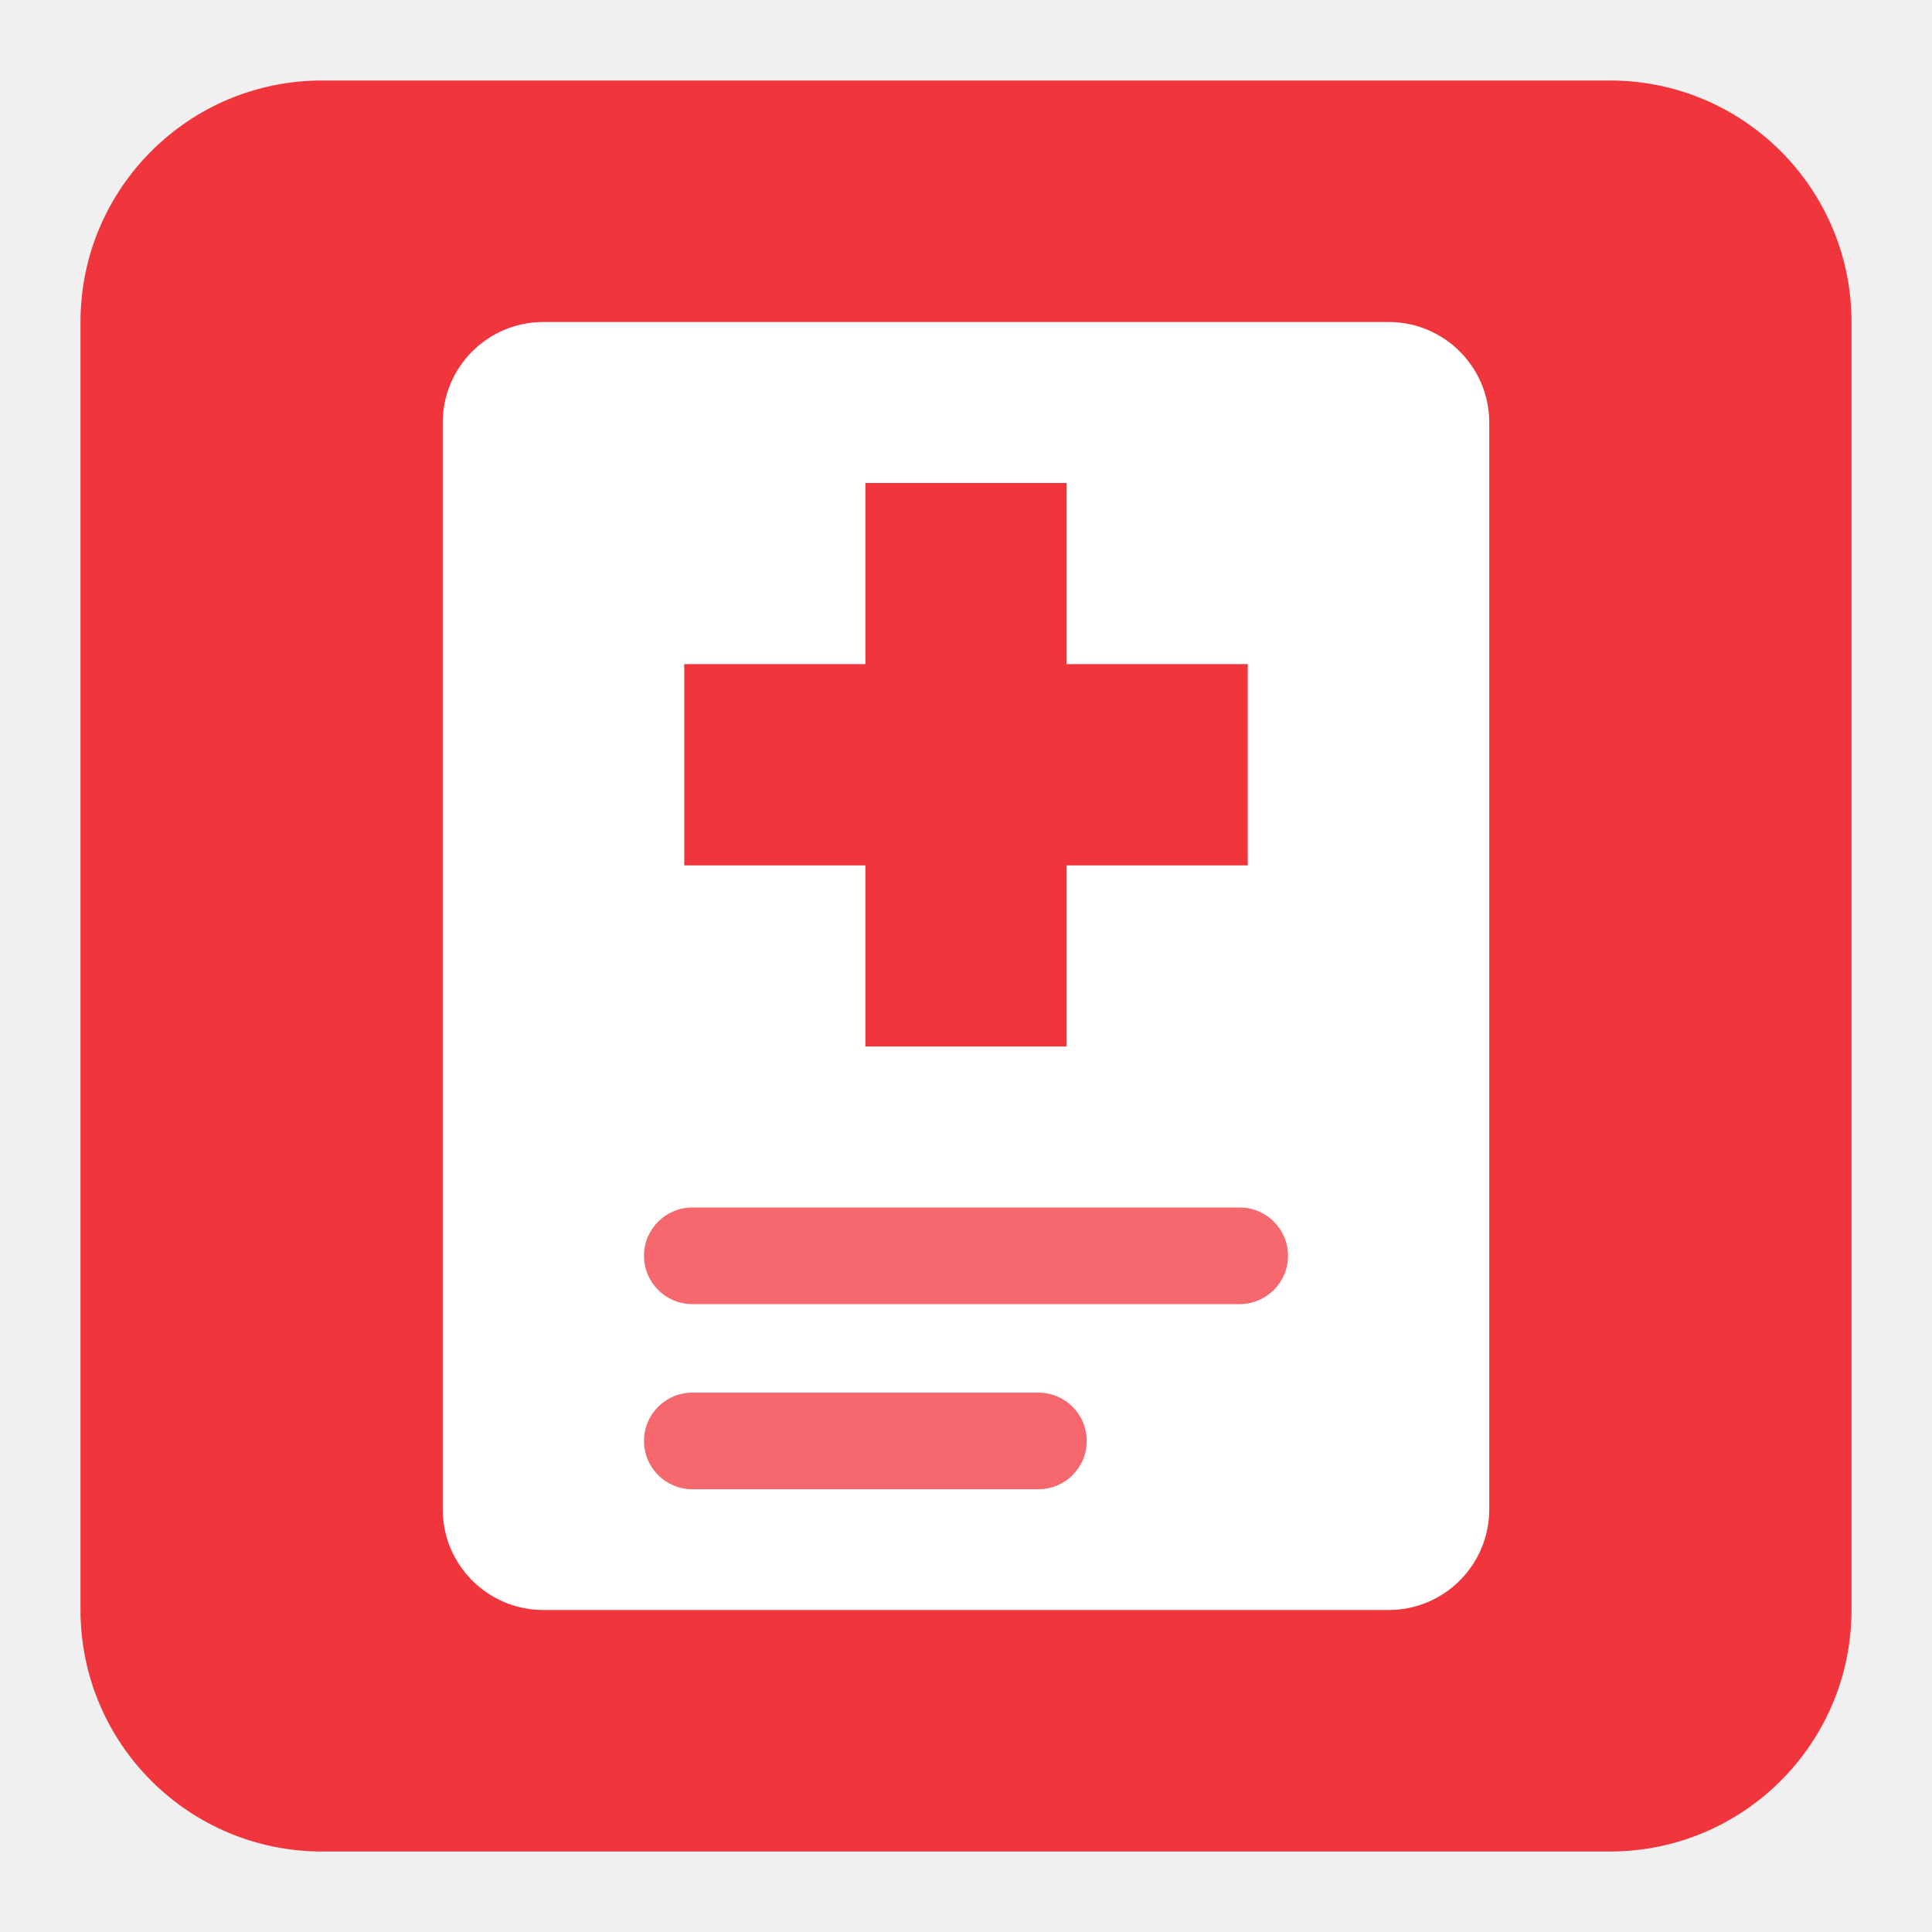
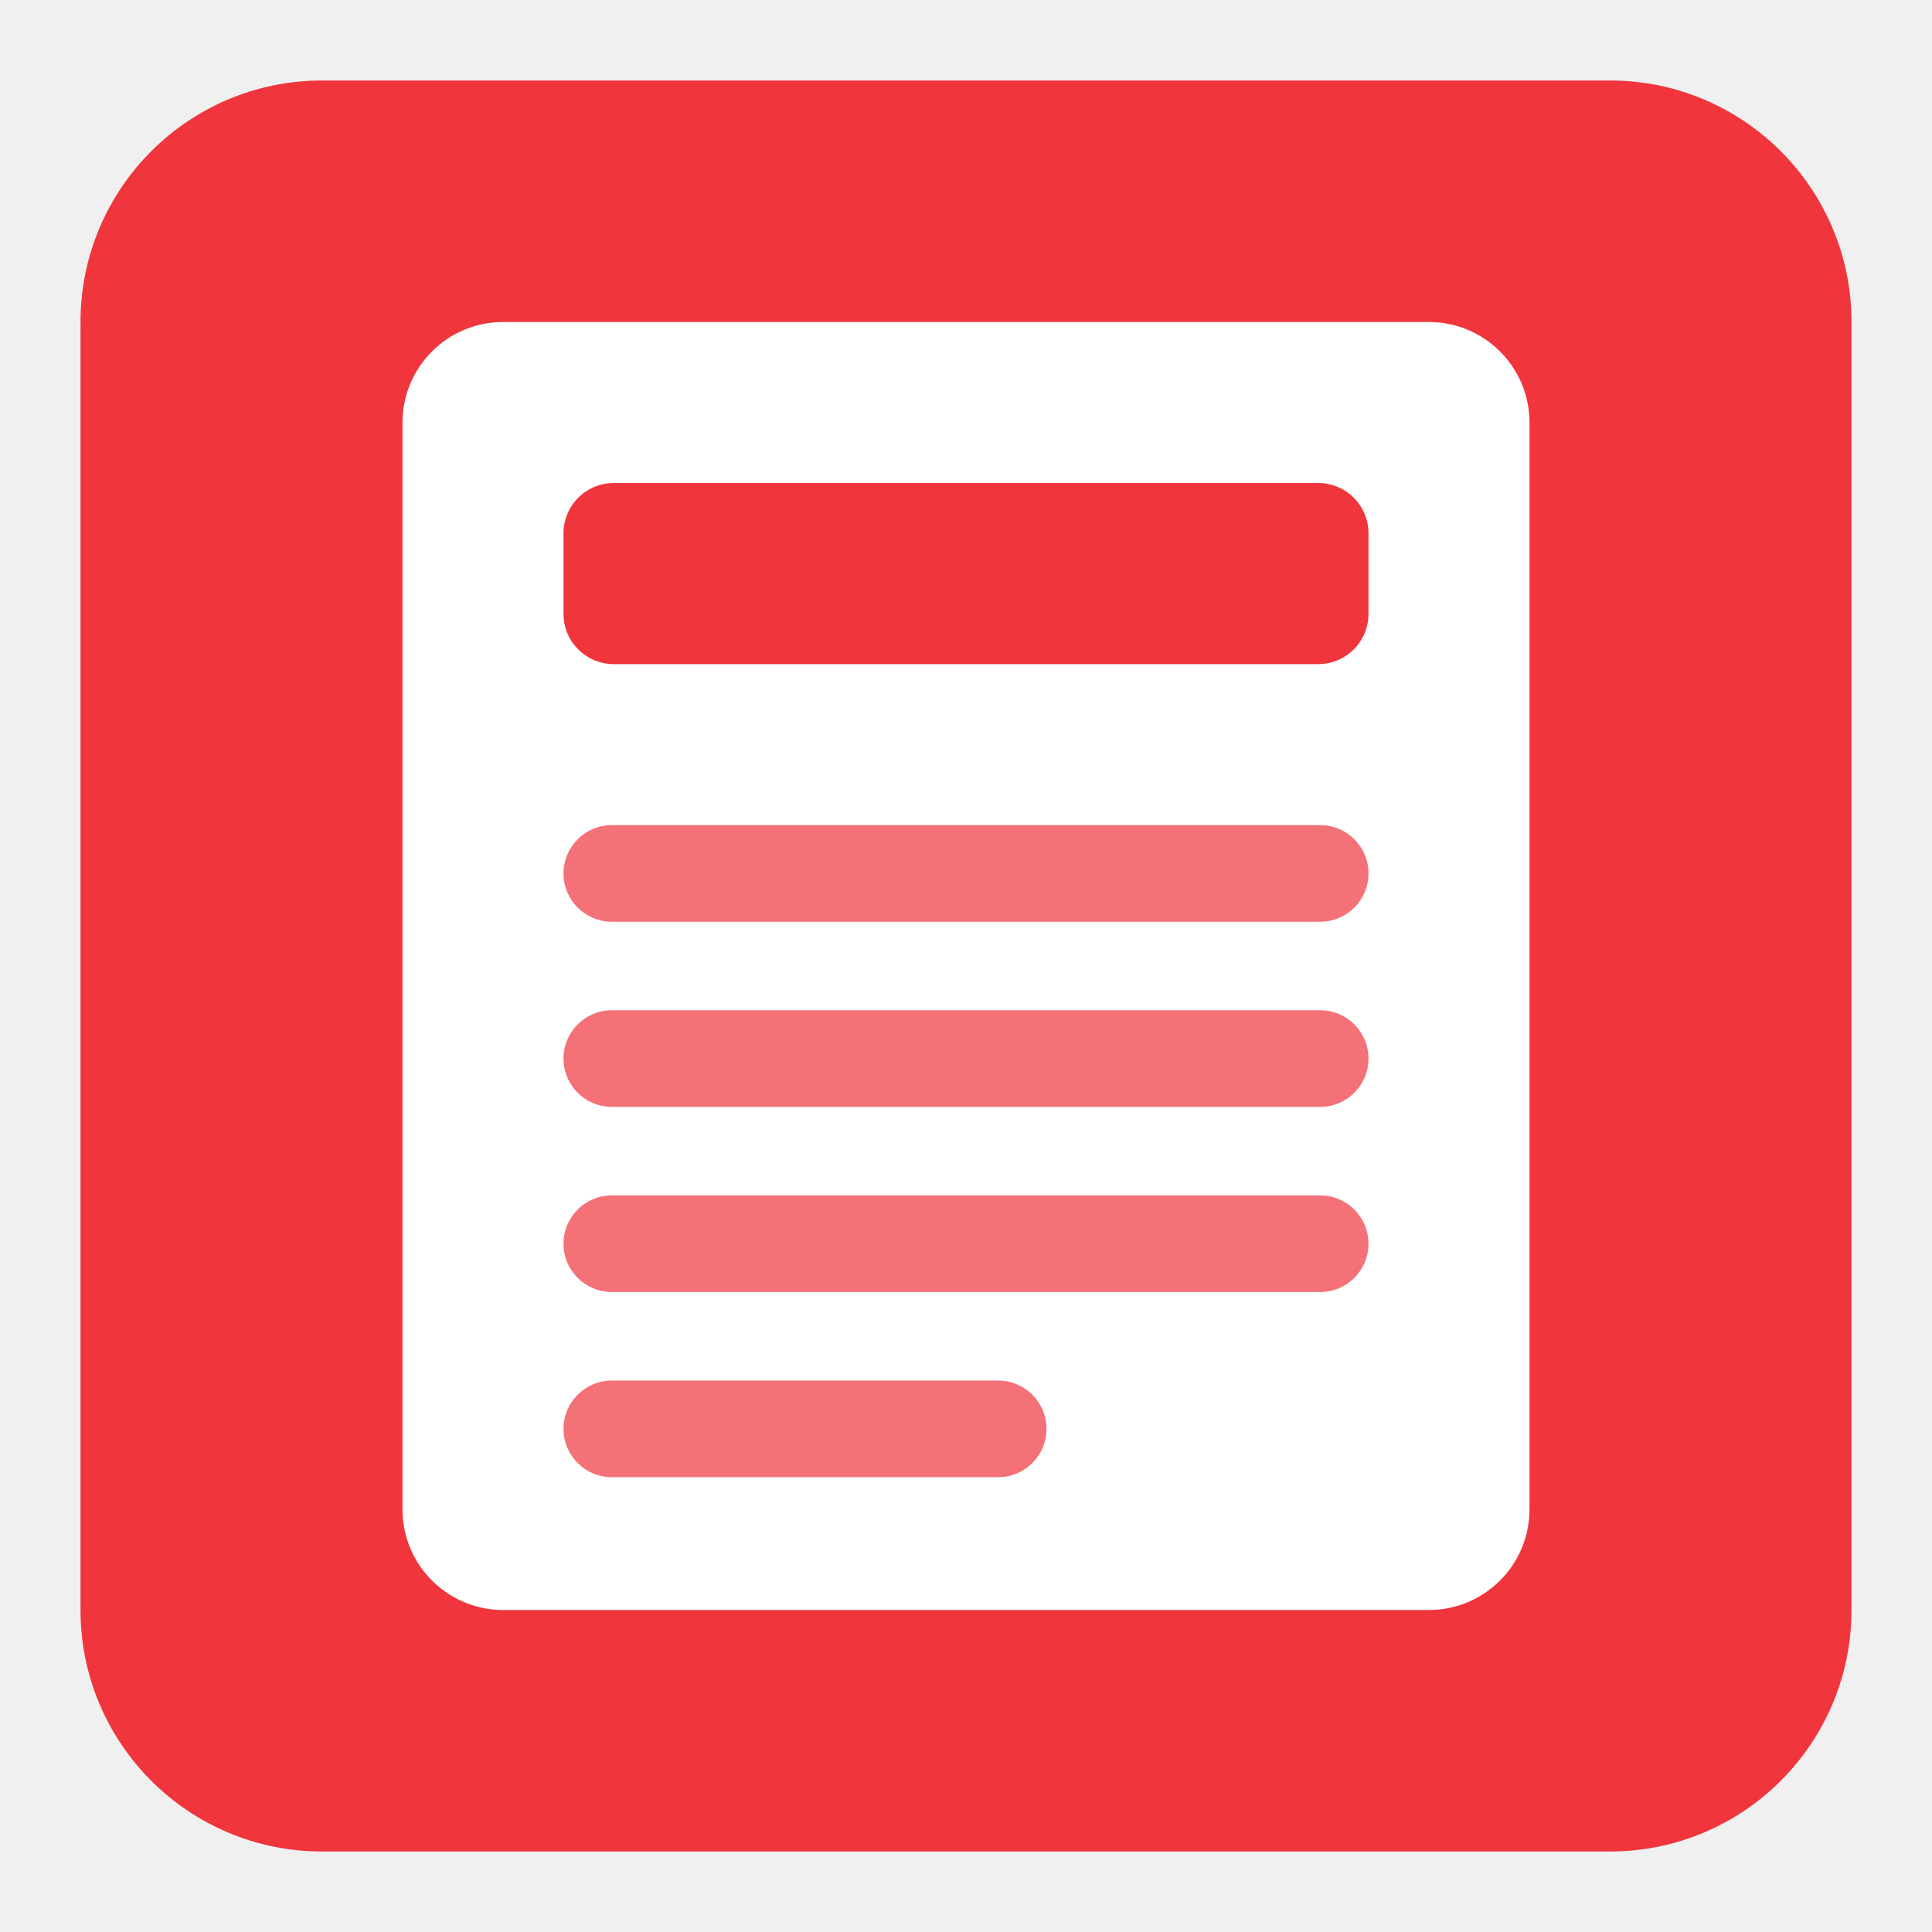
<svg xmlns="http://www.w3.org/2000/svg" viewBox="0 0 48 48" width="48" height="48">
  <rect x="2" y="2" width="44" height="44" rx="6" fill="#f0353d" />
-   <rect x="11" y="8" width="26" height="32" rx="2.5" fill="#ffffff" />
-   <path d="M21.5 12h5v4.5H31v5h-4.5V26h-5v-4.5H17v-5h4.5z" fill="#f0353d" />
-   <rect x="16" y="30" width="16" height="2.4" rx="1.2" fill="#f0353d" opacity="0.75" />
-   <rect x="16" y="34.6" width="11" height="2.4" rx="1.2" fill="#f0353d" opacity="0.75" />
+   <rect x="10" y="8" width="28" height="32" rx="2.5" fill="#ffffff" />
+   <rect x="14" y="12" width="20" height="4.5" rx="1.25" fill="#f0353d" />
+   <rect x="14" y="20.5" width="20" height="2.4" rx="1.2" fill="#f0353d" opacity="0.7" />
+   <rect x="14" y="25.1" width="20" height="2.4" rx="1.2" fill="#f0353d" opacity="0.7" />
+   <rect x="14" y="29.7" width="20" height="2.4" rx="1.2" fill="#f0353d" opacity="0.7" />
+   <rect x="14" y="34.3" width="12" height="2.4" rx="1.2" fill="#f0353d" opacity="0.7" />
</svg>
